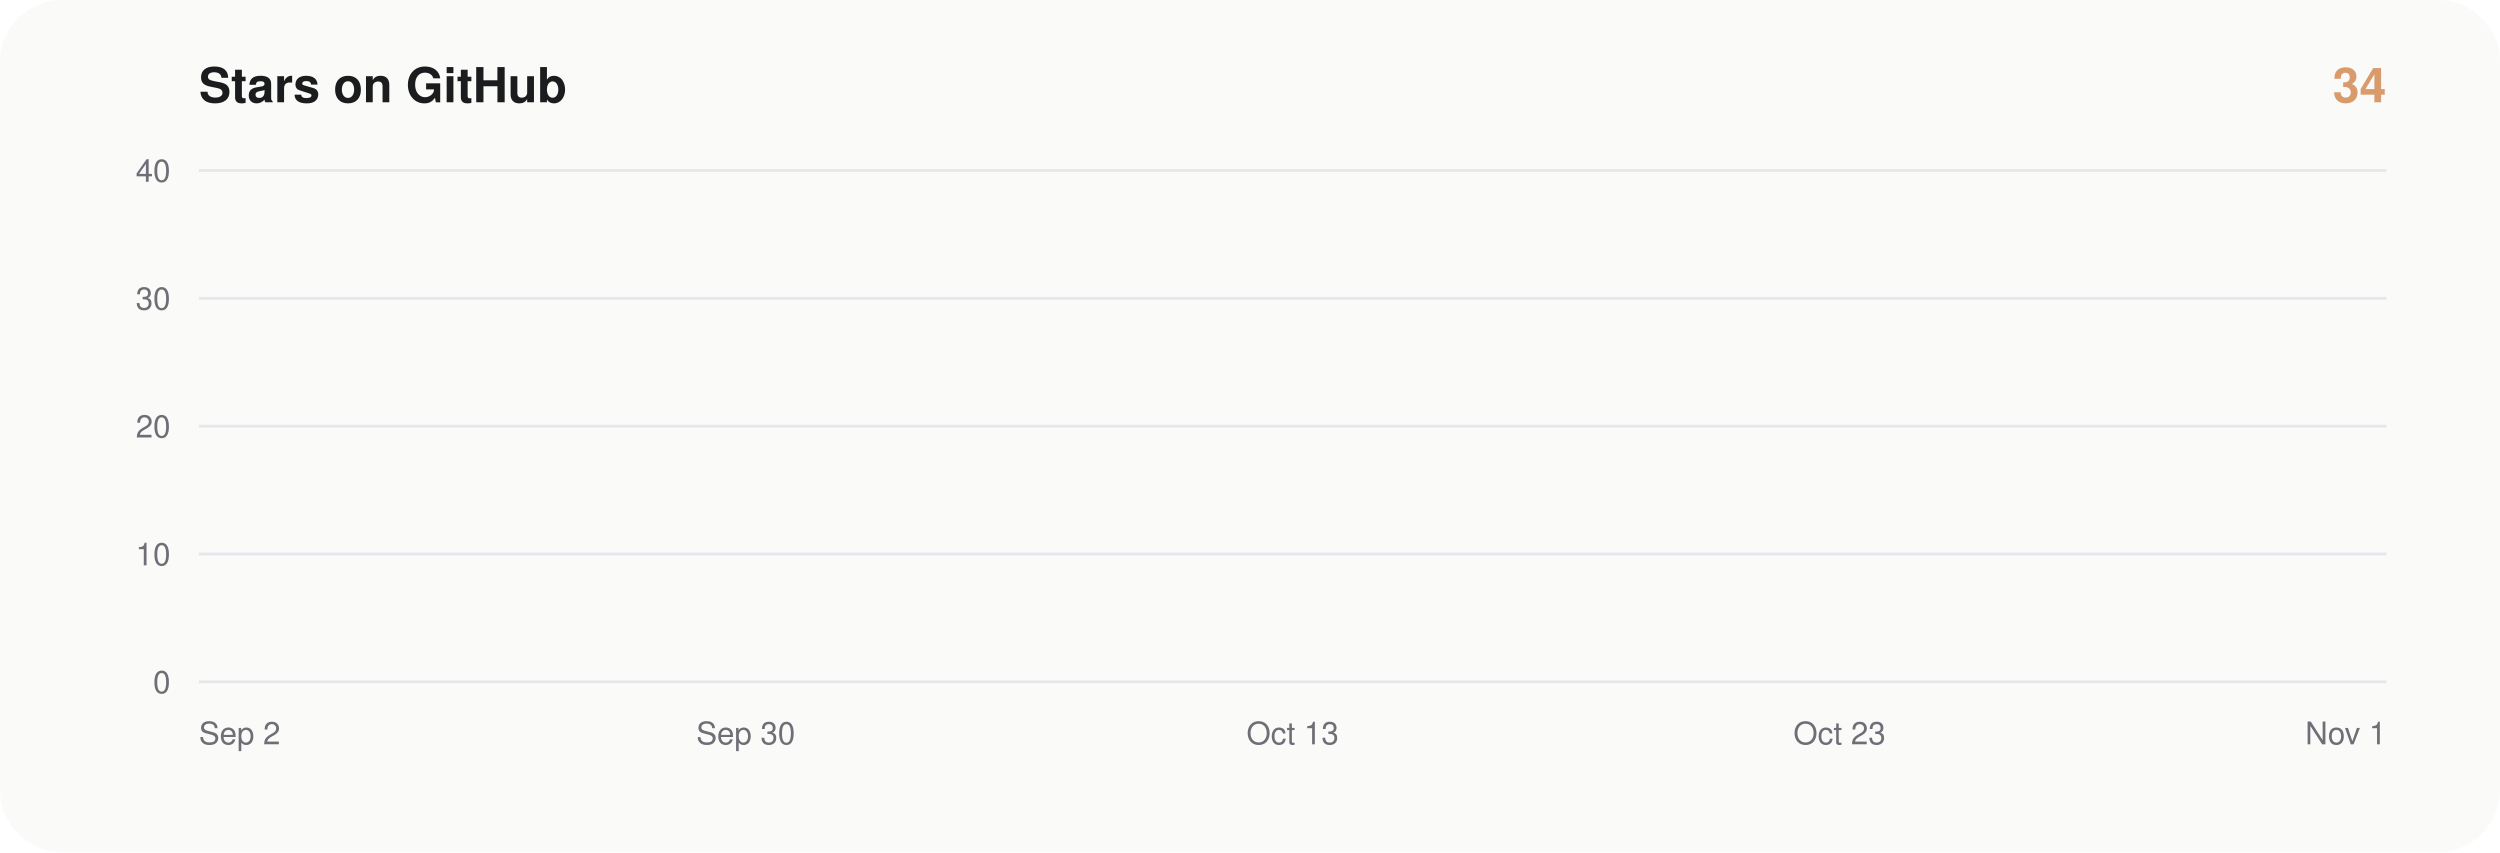
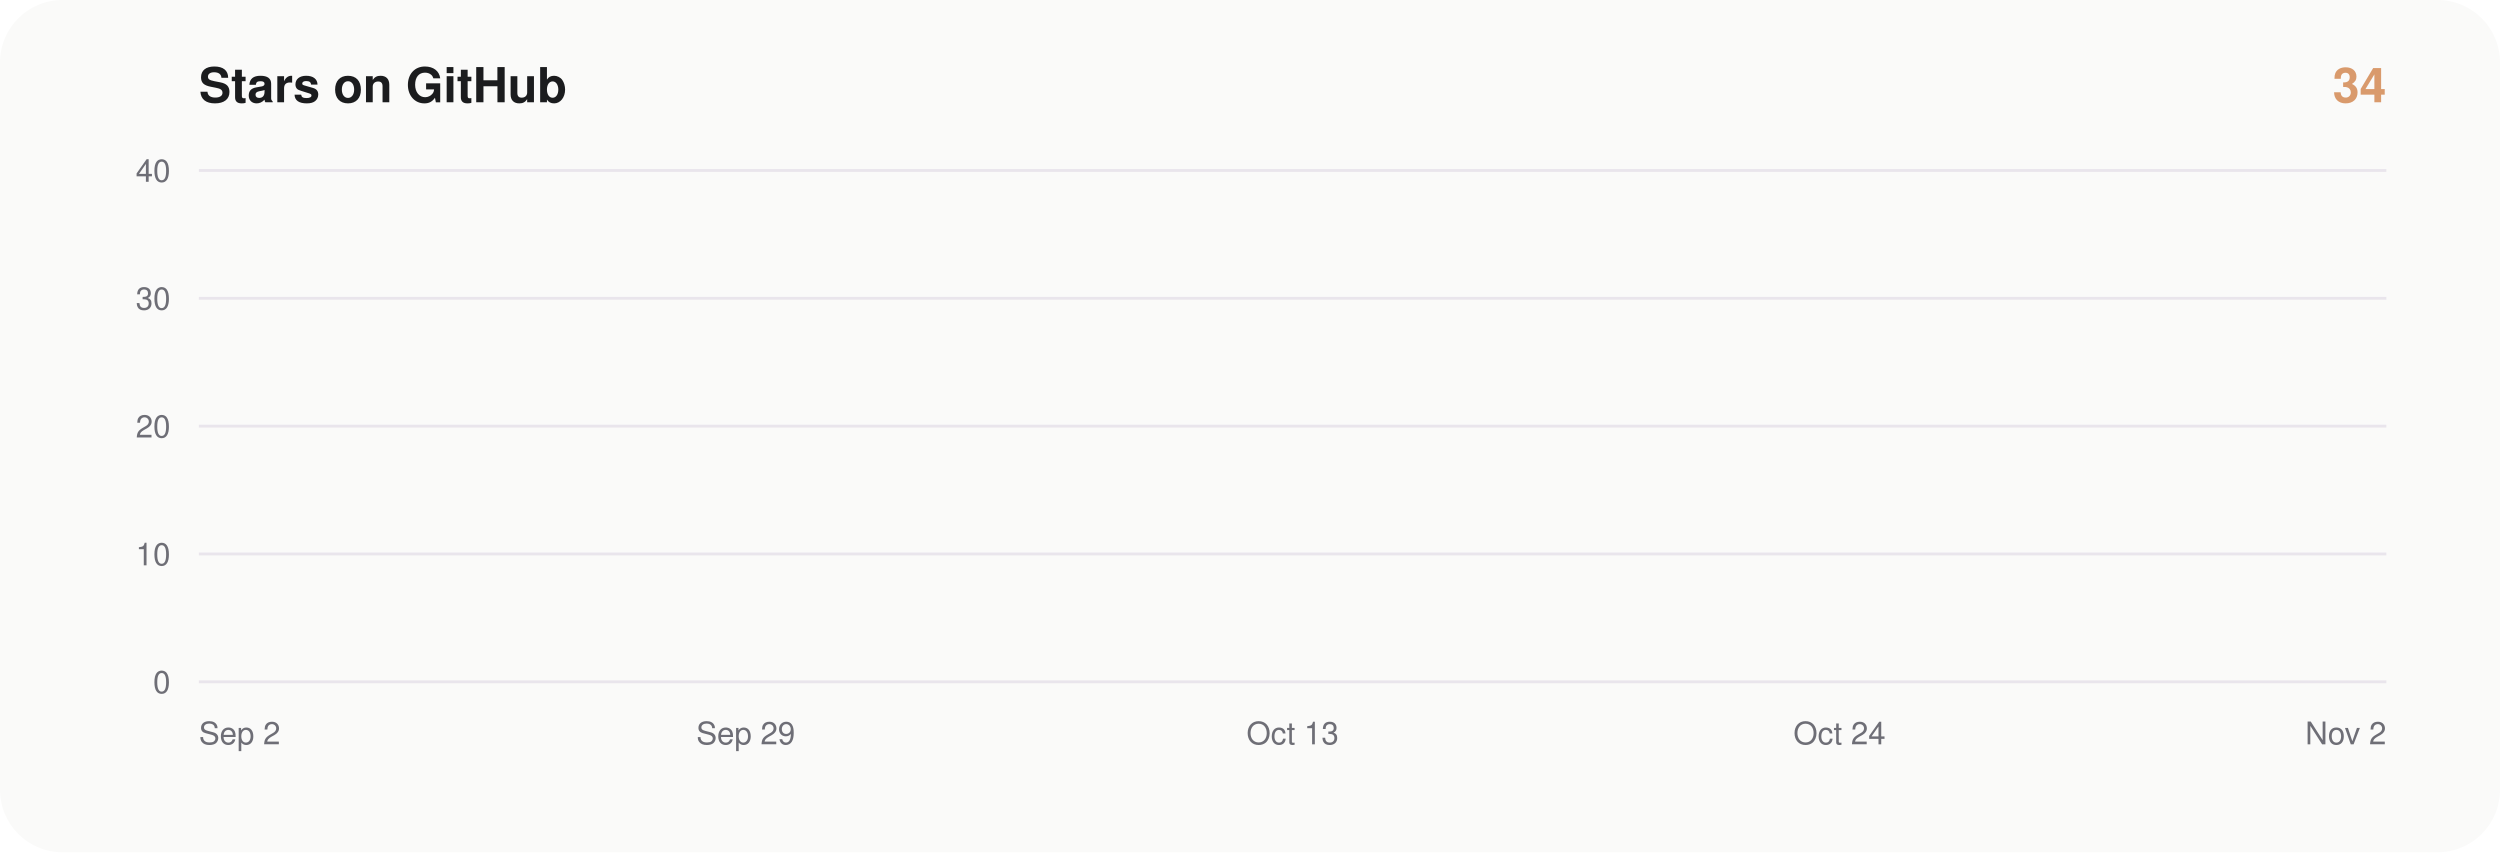
<svg xmlns="http://www.w3.org/2000/svg" width="880" height="300" viewBox="0 0 880 300">
  <style>text{font-family:-apple-system,Segoe UI,Helvetica,Arial,sans-serif}.l{stroke-dasharray:2400;stroke-dashoffset:2400;animation:d 1.6s cubic-bezier(.2,.8,.2,1) forwards}.a{opacity:0;animation:f .8s .6s ease forwards}@keyframes d{to{stroke-dashoffset:0}}@keyframes f{to{opacity:1}}@media (prefers-reduced-motion:reduce){.l{animation:none;stroke-dashoffset:0}.a{animation:none;opacity:1}}</style>
  <defs>
    <linearGradient id="g" x1="0" y1="0" x2="0" y2="1">
      <stop offset="0" stop-color="#D99A6C" stop-opacity=".28" />
      <stop offset="1" stop-color="#D99A6C" stop-opacity="0" />
    </linearGradient>
  </defs>
  <rect width="880" height="300" rx="22" fill="#FAFAF9" />
  <text x="70" y="36" font-size="17" font-weight="650" fill="#1B1C1E">Stars on GitHub</text>
  <text x="840" y="36" font-size="17" font-weight="650" fill="#D99A6C" text-anchor="end">34</text>
  <line x1="70" x2="840" y1="240.0" y2="240.0" stroke="#E9E5EC" />
  <text x="60" y="244.0" font-size="11" fill="#6E6E76" text-anchor="end">0</text>
  <line x1="70" x2="840" y1="195.0" y2="195.0" stroke="#E9E5EC" />
  <text x="60" y="199.0" font-size="11" fill="#6E6E76" text-anchor="end">10</text>
  <line x1="70" x2="840" y1="150.0" y2="150.0" stroke="#E9E5EC" />
  <text x="60" y="154.0" font-size="11" fill="#6E6E76" text-anchor="end">20</text>
  <line x1="70" x2="840" y1="105.0" y2="105.0" stroke="#E9E5EC" />
  <text x="60" y="109.0" font-size="11" fill="#6E6E76" text-anchor="end">30</text>
  <line x1="70" x2="840" y1="60.0" y2="60.0" stroke="#E9E5EC" />
  <text x="60" y="64.0" font-size="11" fill="#6E6E76" text-anchor="end">40</text>
  <text x="70.0" y="262" font-size="11" fill="#6E6E76" text-anchor="start">Sep 2</text>
-   <text x="262.5" y="262" font-size="11" fill="#6E6E76" text-anchor="middle">Sep 30</text>
+   <text x="262.5" y="262" font-size="11" fill="#6E6E76" text-anchor="middle">Sep 29</text>
  <text x="455.0" y="262" font-size="11" fill="#6E6E76" text-anchor="middle">Oct 13</text>
-   <text x="647.5" y="262" font-size="11" fill="#6E6E76" text-anchor="middle">Oct 23</text>
-   <text x="840.0" y="262" font-size="11" fill="#6E6E76" text-anchor="end">Nov 1</text>
-   <path class="a" d="M70.0,240.0 H70.2 V235.5 H80.1 V231.0 H80.1 V226.5 H268.6 V222.0 H446.4 V217.5 H446.8 V213.0 H447.3 V208.5 H447.5 V204.0 H448.5 V199.5 H448.7 V195.0 H449.0 V190.5 H450.9 V186.0 H451.4 V181.5 H452.5 V177.0 H452.8 V172.5 H453.1 V168.0 H454.4 V163.5 H455.0 V159.0 H455.7 V154.5 H456.2 V150.0 H456.3 V145.5 H456.3 V141.0 H458.0 V136.5 H458.5 V132.0 H461.2 V127.5 H461.5 V123.0 H462.6 V118.5 H482.5 V114.0 H491.2 V109.5 H491.6 V105.0 H515.5 V100.5 H529.4 V96.0 H538.5 V91.5 H595.5 V87.0 H840.0 V240.0 Z" fill="url(#g)" />
-   <path class="l" d="M70.0,240.0 H70.2 V235.5 H80.1 V231.0 H80.1 V226.5 H268.6 V222.0 H446.4 V217.5 H446.8 V213.0 H447.3 V208.5 H447.5 V204.0 H448.5 V199.5 H448.7 V195.0 H449.0 V190.5 H450.9 V186.0 H451.4 V181.5 H452.5 V177.0 H452.8 V172.5 H453.1 V168.0 H454.4 V163.5 H455.0 V159.0 H455.7 V154.5 H456.2 V150.0 H456.3 V145.5 H456.3 V141.0 H458.0 V136.5 H458.5 V132.0 H461.2 V127.5 H461.5 V123.0 H462.6 V118.5 H482.5 V114.0 H491.2 V109.5 H491.6 V105.0 H515.5 V100.5 H529.4 V96.0 H538.5 V91.5 H595.5 V87.0 H840.0" fill="none" stroke="#D99A6C" stroke-width="2.5" stroke-linejoin="round" stroke-linecap="round" />
+   <text x="647.5" y="262" font-size="11" fill="#6E6E76" text-anchor="middle">Oct 24</text>
+   <text x="840.0" y="262" font-size="11" fill="#6E6E76" text-anchor="end">Nov 2</text>
+   <path class="a" d="M70.0,240.0 H70.2 V235.5 H81.8 V231.0 H81.8 V226.5 H274.2 V222.0 H446.8 V217.5 H447.1 V213.0 H447.6 V208.5 H447.8 V204.0 H448.8 V199.5 H449.0 V195.0 H449.3 V190.5 H451.0 V186.0 H451.5 V181.5 H452.6 V177.0 H452.9 V172.5 H453.2 V168.0 H454.4 V163.5 H455.0 V159.0 H455.6 V154.5 H456.2 V150.0 H456.2 V145.5 H456.3 V141.0 H457.9 V136.5 H458.3 V132.0 H460.9 V127.5 H461.2 V123.0 H462.3 V118.5 H481.3 V114.0 H489.6 V109.5 H490.0 V105.0 H512.8 V100.5 H526.0 V96.0 H534.6 V91.5 H588.7 V87.0 H840.0 V240.0 Z" fill="url(#g)" />
+   <path class="l" d="M70.0,240.0 H70.2 V235.5 H81.8 V231.0 H81.8 V226.5 H274.2 V222.0 H446.8 V217.5 H447.1 V213.0 H447.6 V208.5 H447.8 V204.0 H448.8 V199.5 H449.0 V195.0 H449.3 V190.5 H451.0 V186.0 H451.5 V181.5 H452.6 V177.0 H452.9 V172.5 H453.2 V168.0 H454.4 V163.5 H455.0 V159.0 H455.6 V154.5 H456.2 V150.0 H456.2 V145.5 H456.3 V141.0 H457.9 V136.5 H458.3 V132.0 H460.9 V127.5 H461.2 V123.0 H462.3 V118.5 H481.3 V114.0 H489.6 V109.5 H490.0 V105.0 H512.8 V100.5 H526.0 V96.0 H534.6 V91.5 H588.7 V87.0 H840.0" fill="none" stroke="#D99A6C" stroke-width="2.5" stroke-linejoin="round" stroke-linecap="round" />
  <circle class="a" cx="840.0" cy="87.0" r="4.5" fill="#D99A6C" />
</svg>
